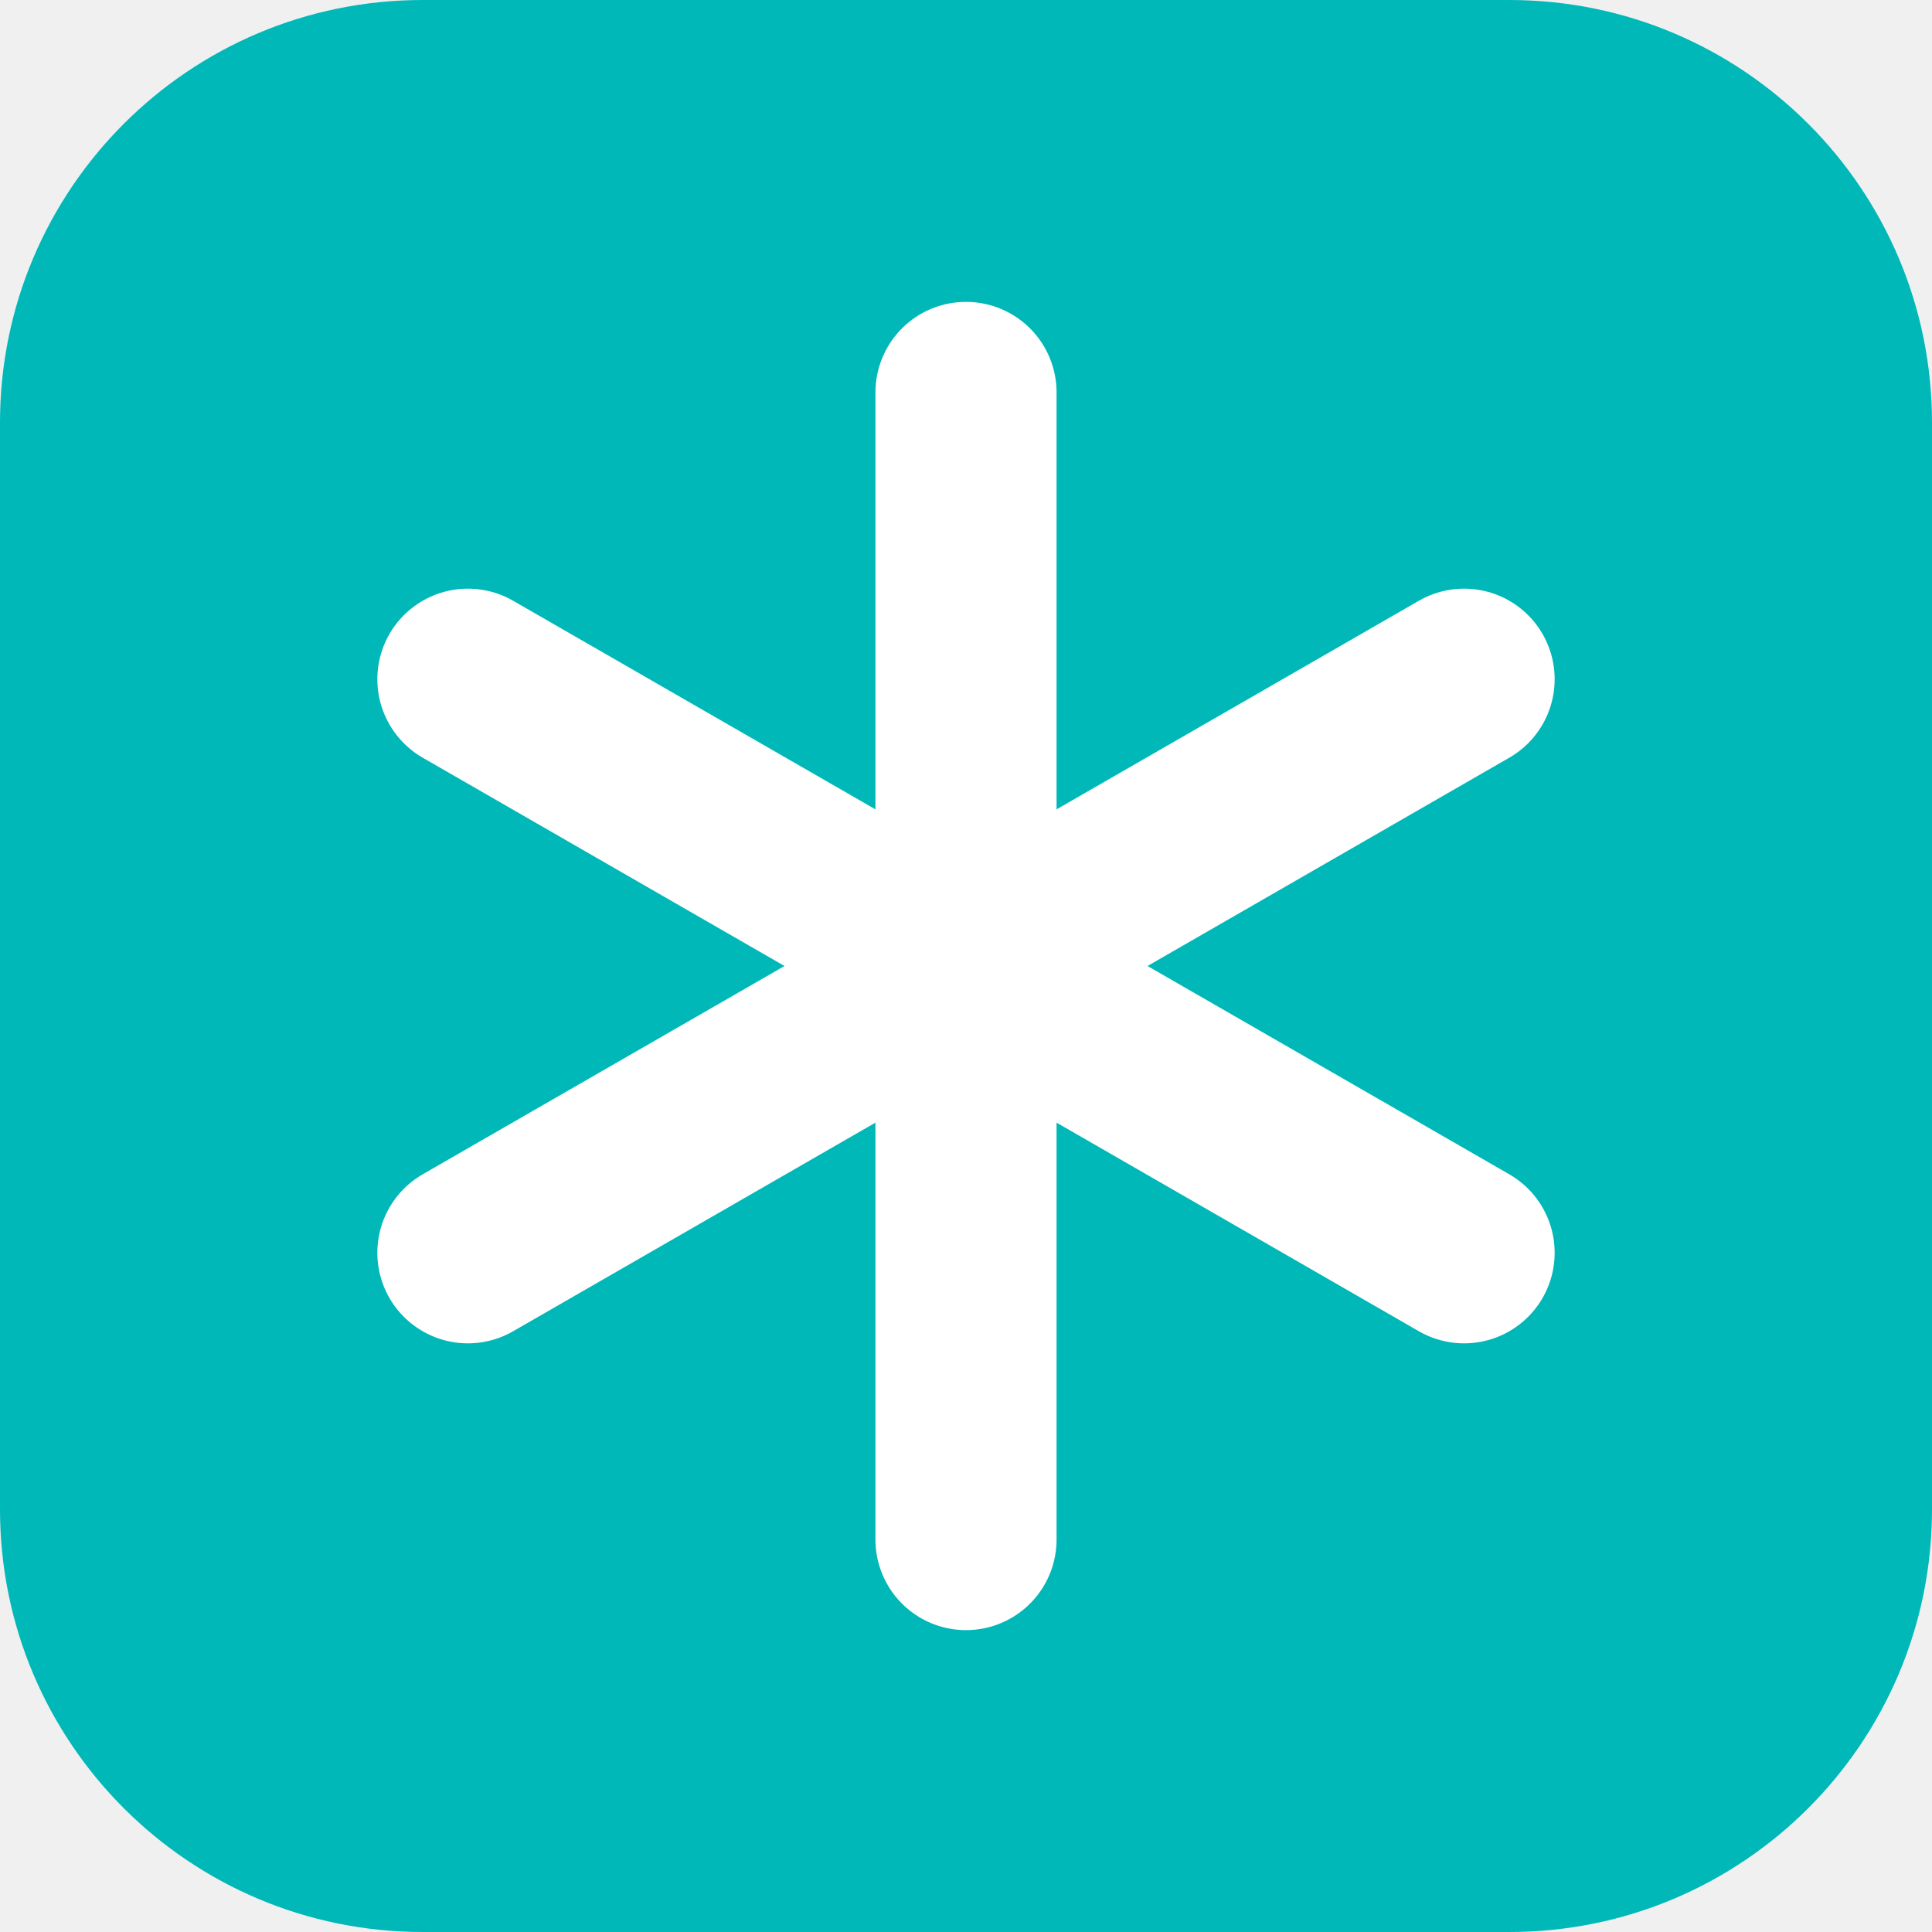
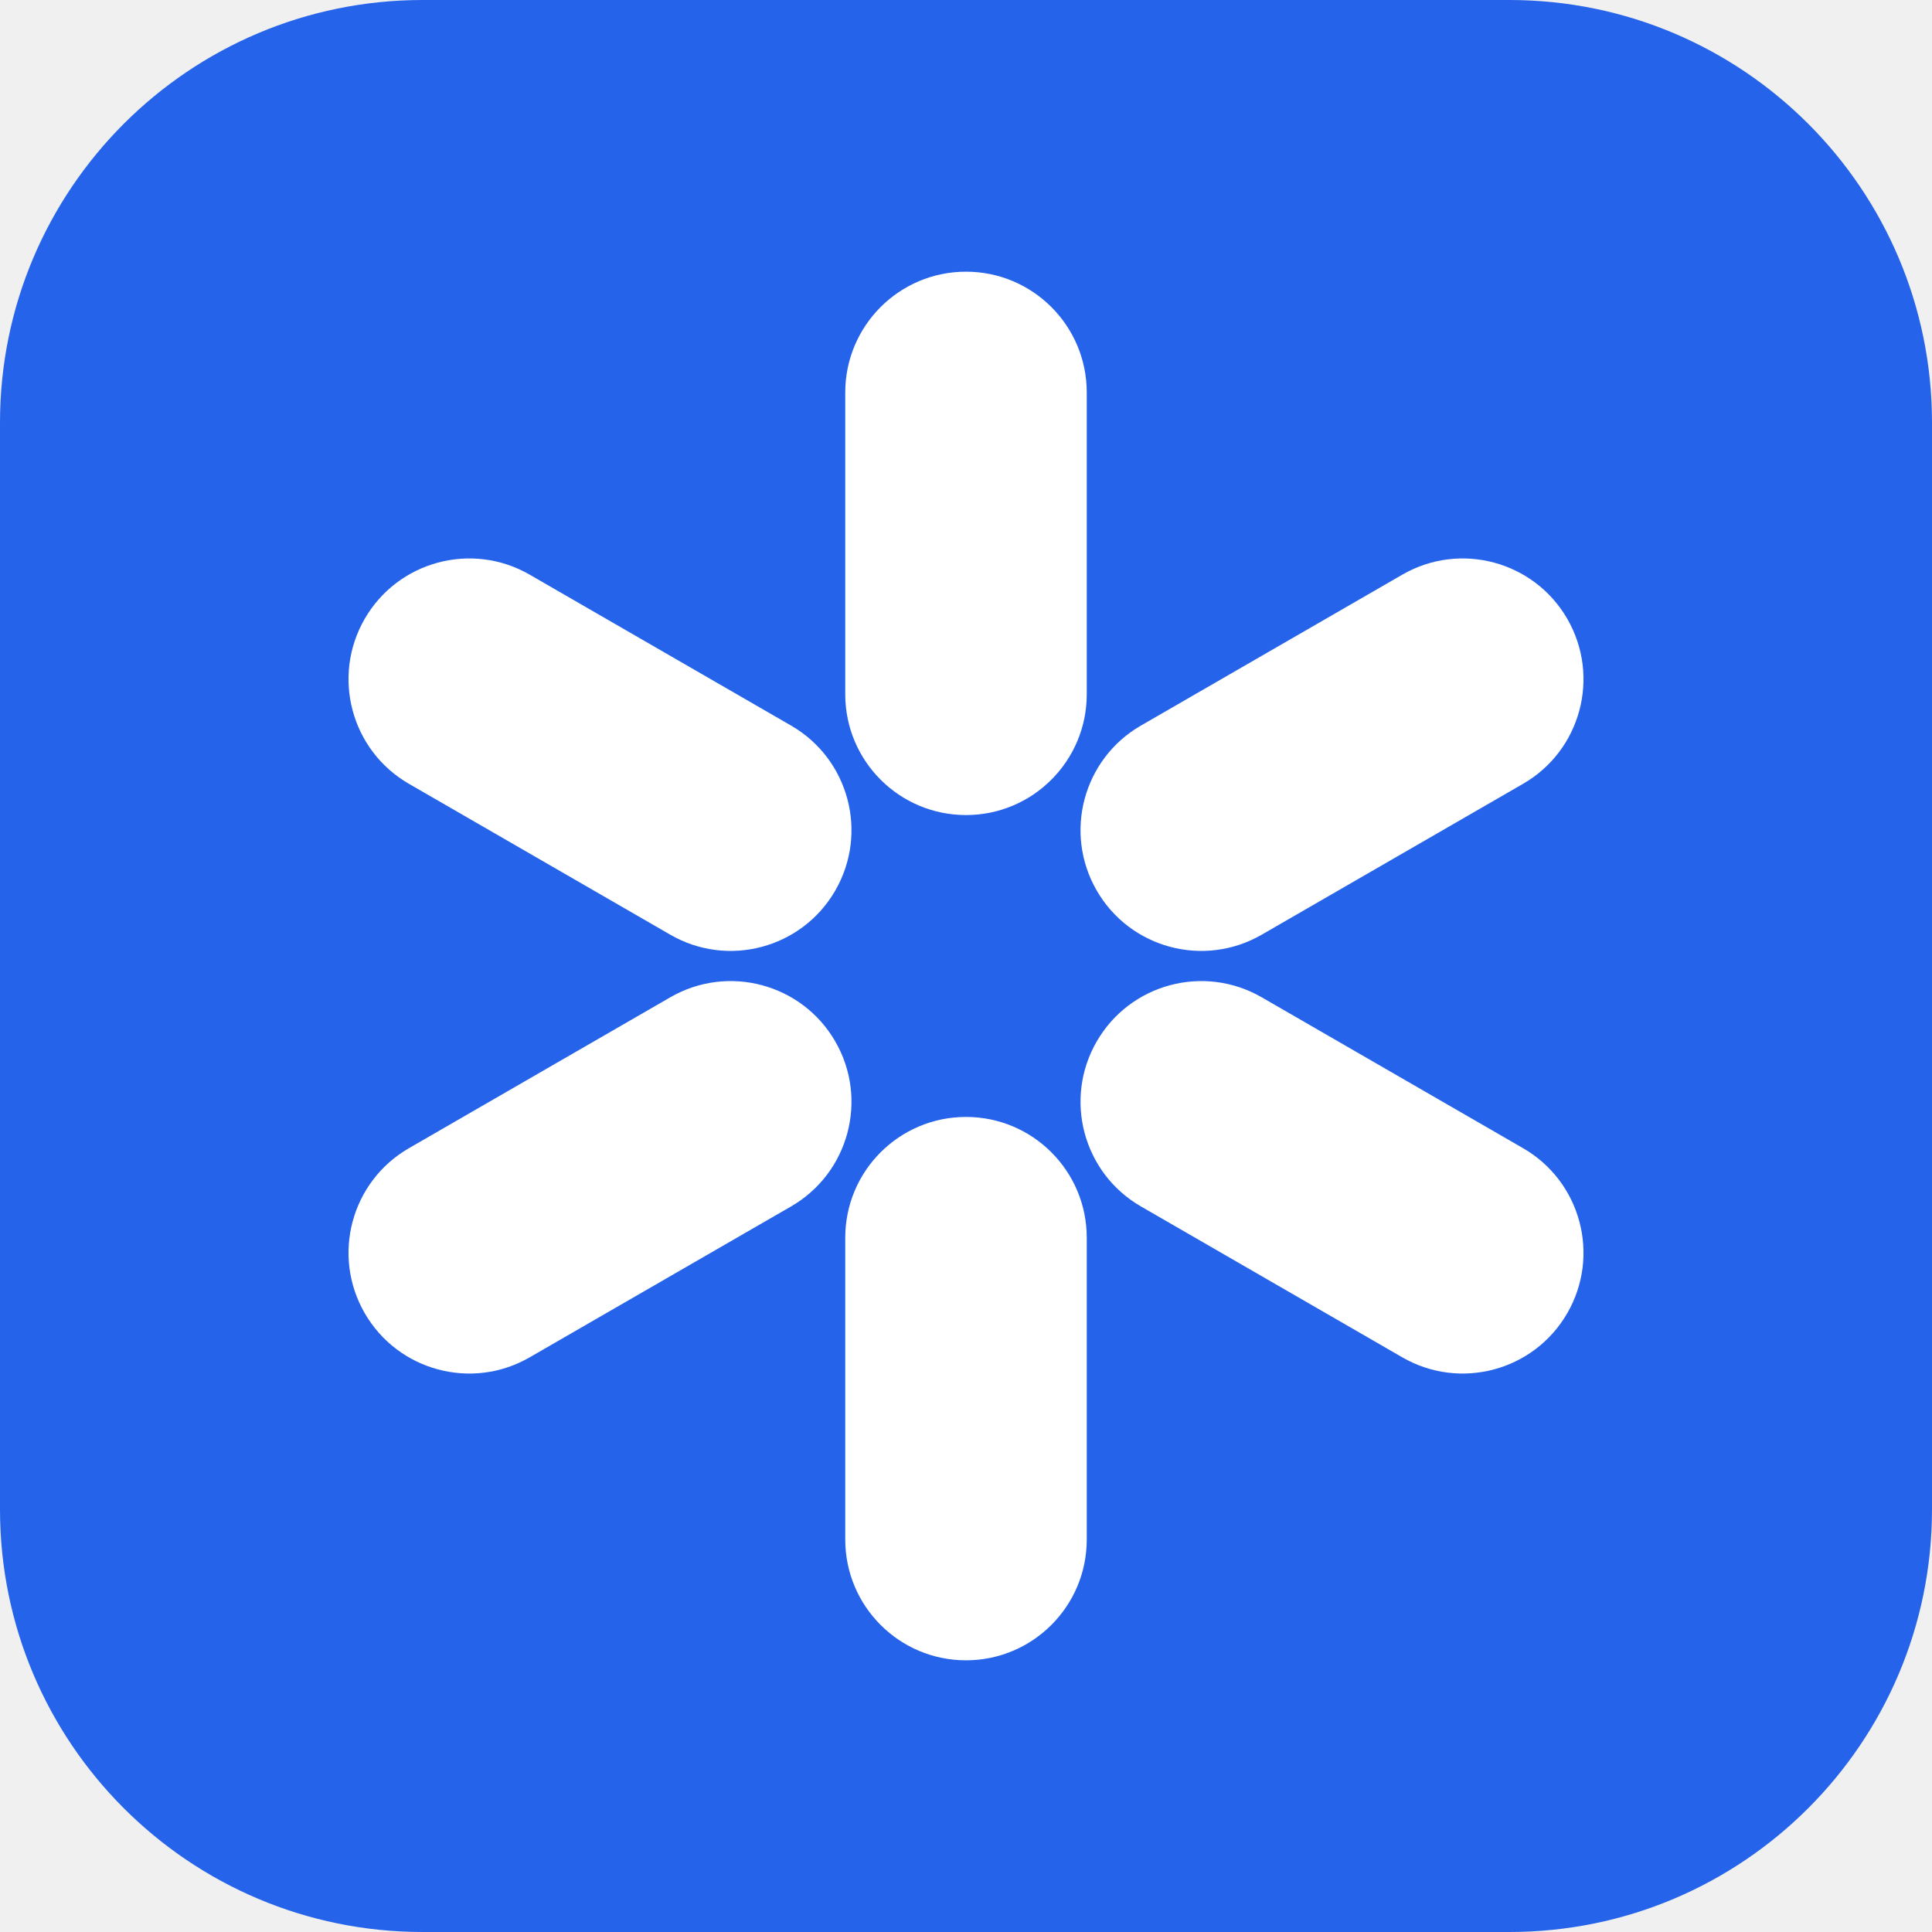
- <svg xmlns="http://www.w3.org/2000/svg" viewBox="0 0 64 64" width="64" height="64" role="img" aria-label="Asterisk Suite">
-   <rect width="64" height="64" rx="14" fill="#00b8b8" />
-   <g stroke="#ffffff" stroke-width="6" stroke-linecap="round" stroke-linejoin="round">
-     <line x1="32" y1="13" x2="32" y2="51" />
-     <line x1="15.5" y1="22.5" x2="48.5" y2="41.5" />
-     <line x1="48.5" y1="22.5" x2="15.5" y2="41.5" />
+ <svg xmlns="http://www.w3.org/2000/svg" viewBox="0 0 64 64" role="img" aria-label="Asterisk Suite">
+   <rect width="64" height="64" rx="14" fill="#2563EB" />
+   <g fill="#FFFFFF" transform="translate(32 32)">
+     <rect x="-4" y="-23" width="8" height="18" rx="4" />
+     <rect x="-4" y="-23" width="8" height="18" rx="4" transform="rotate(60)" />
+     <rect x="-4" y="-23" width="8" height="18" rx="4" transform="rotate(120)" />
+     <rect x="-4" y="-23" width="8" height="18" rx="4" transform="rotate(180)" />
+     <rect x="-4" y="-23" width="8" height="18" rx="4" transform="rotate(240)" />
+     <rect x="-4" y="-23" width="8" height="18" rx="4" transform="rotate(300)" />
  </g>
</svg>
